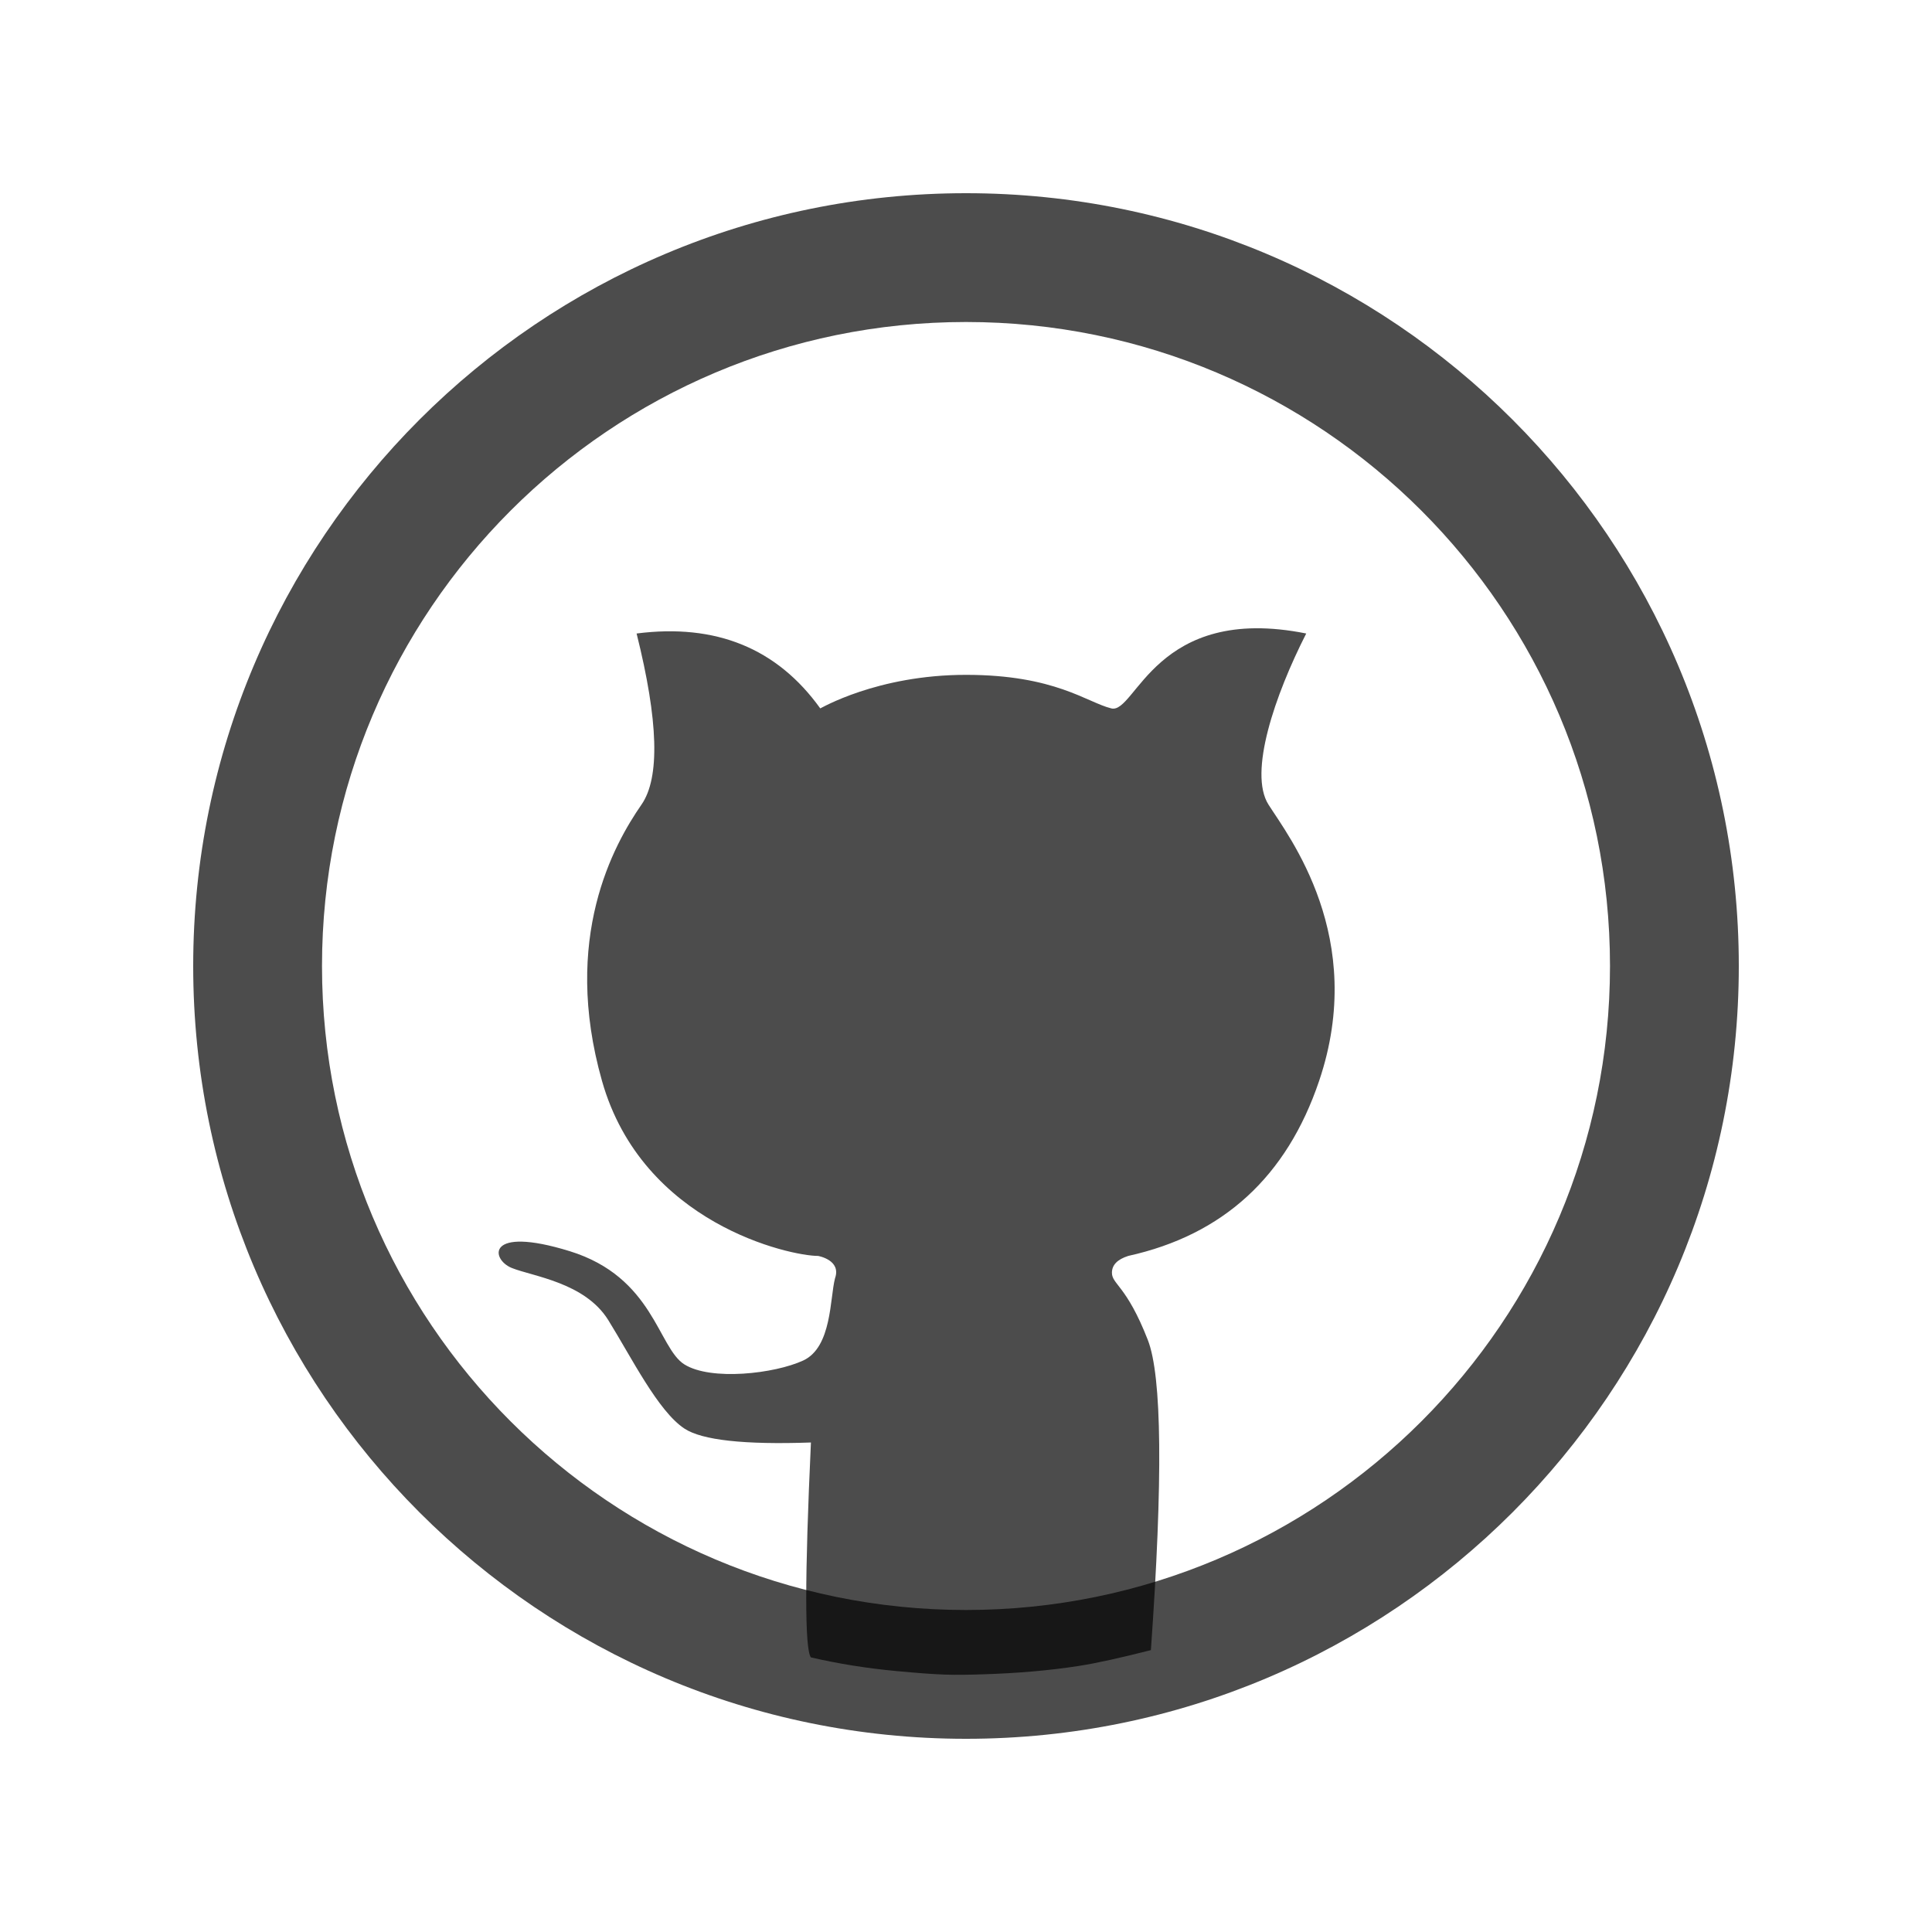
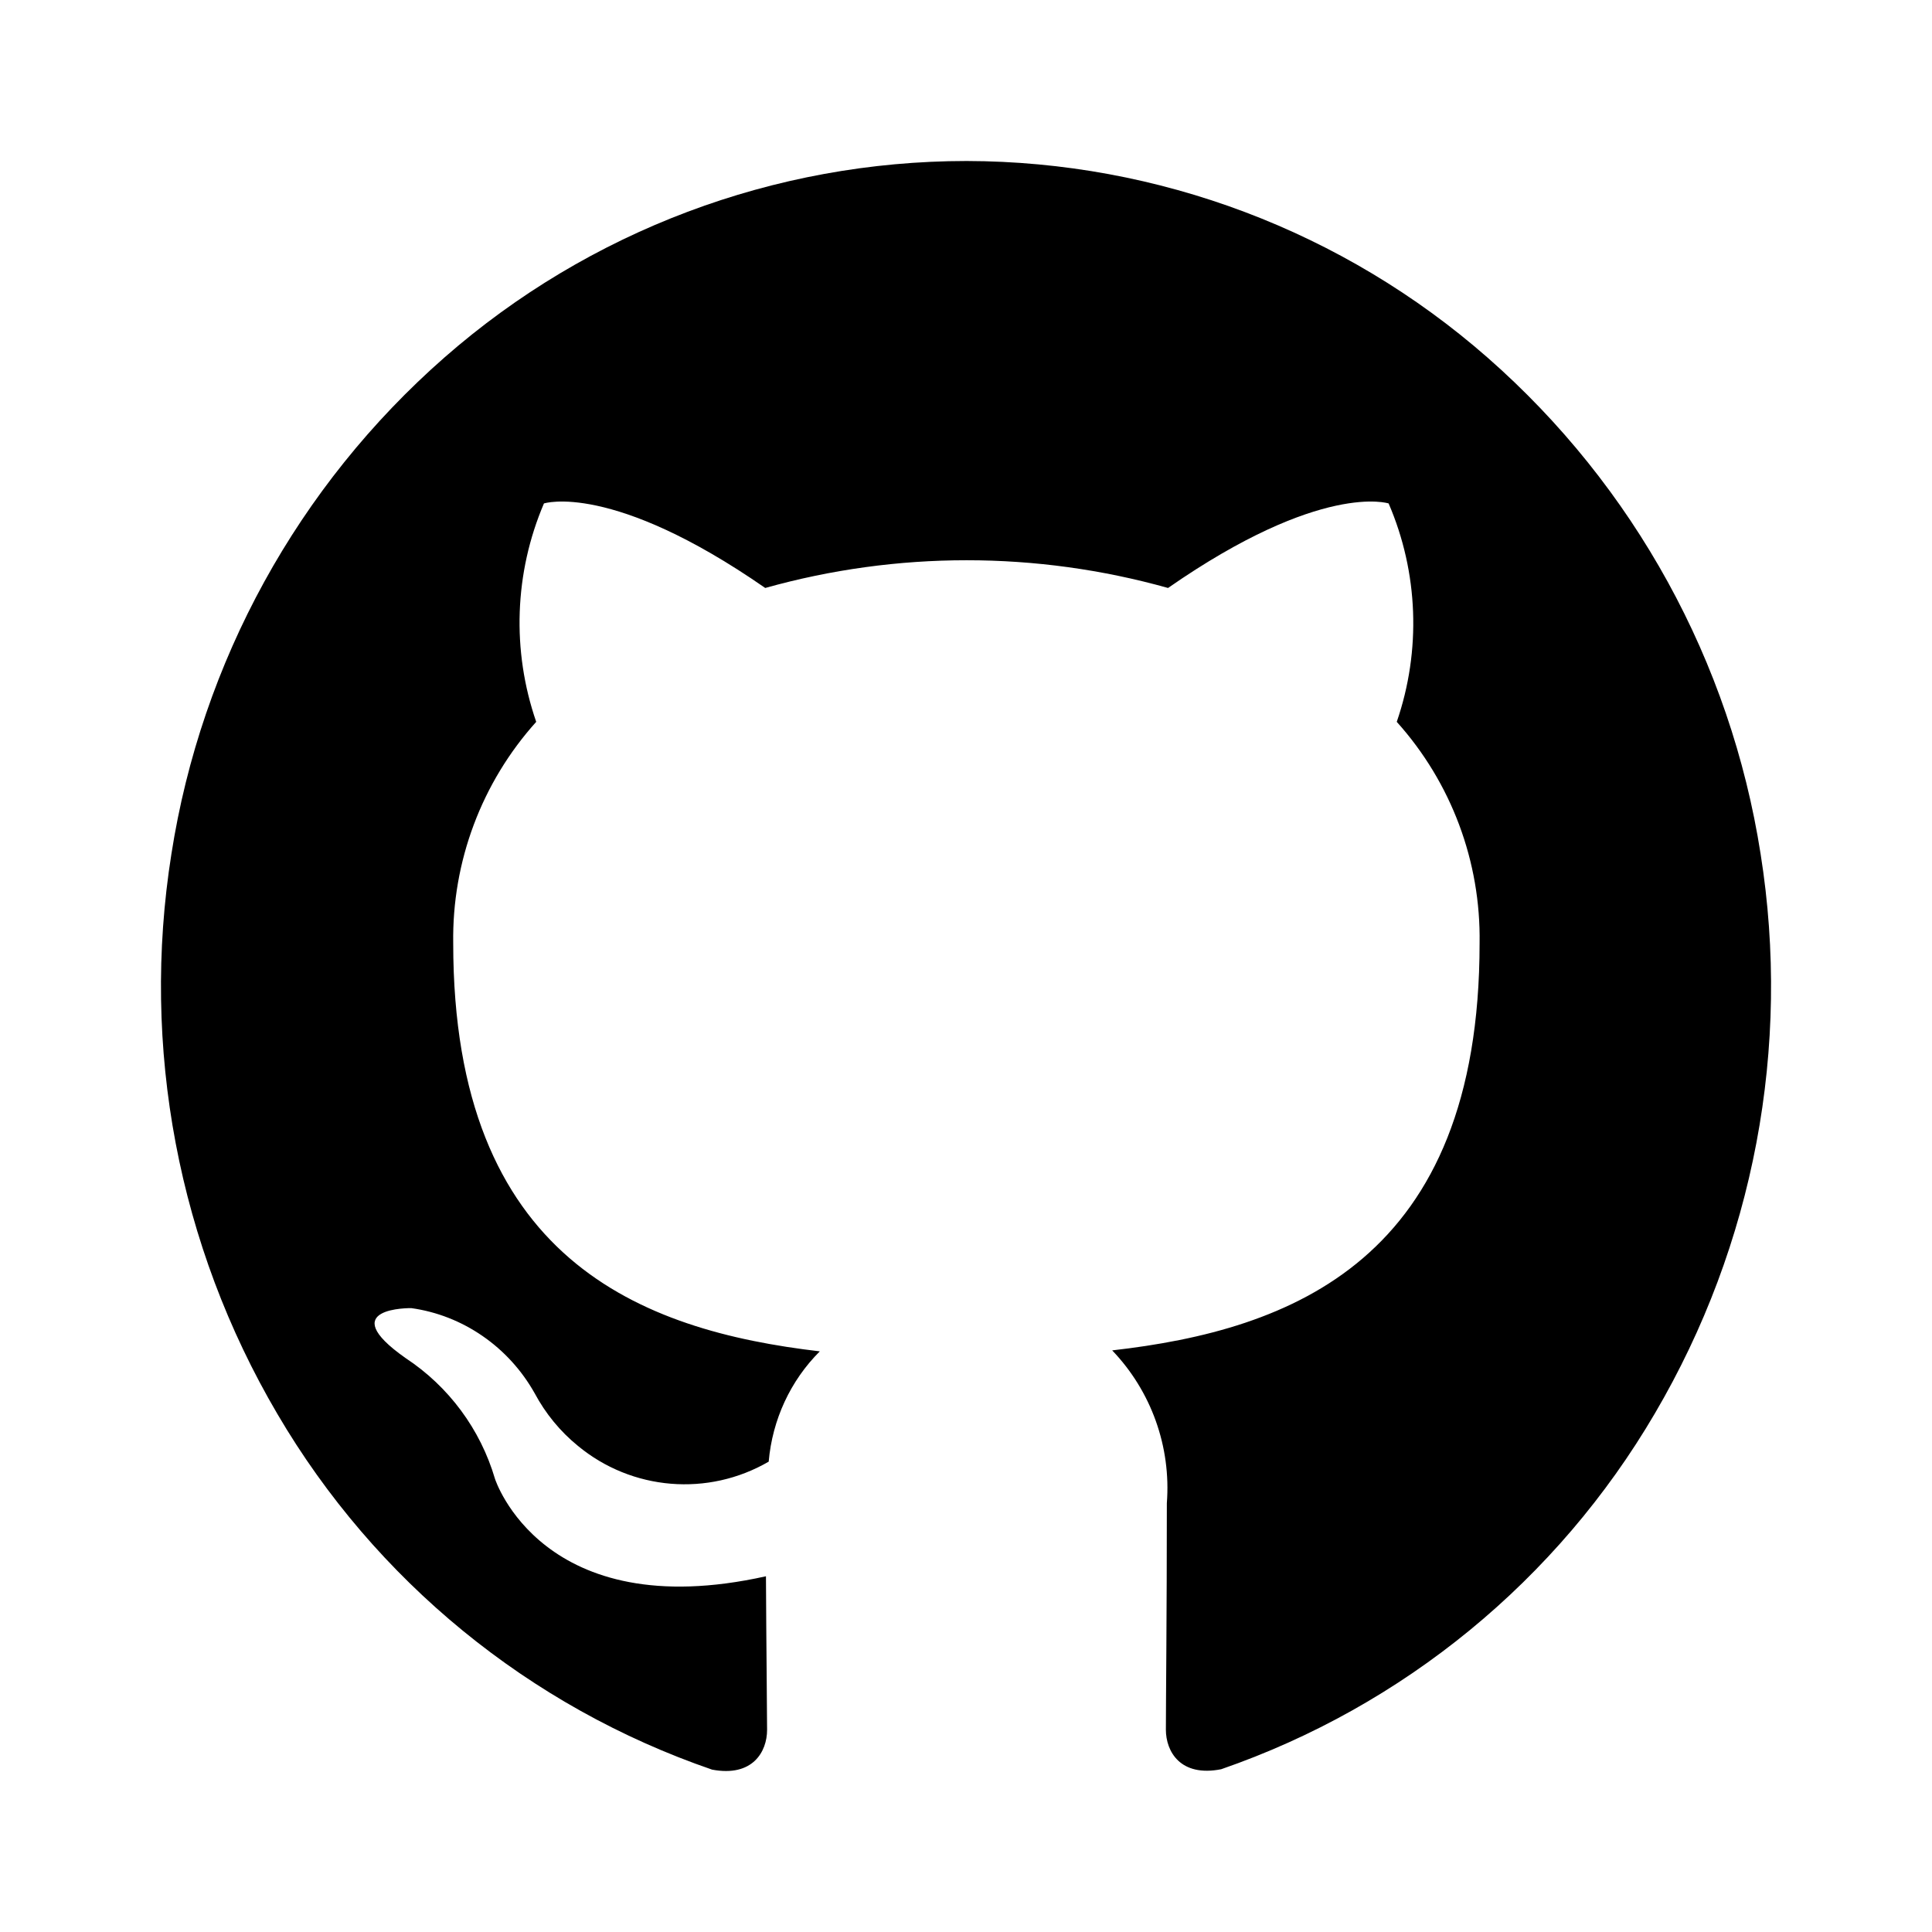
- <svg xmlns="http://www.w3.org/2000/svg" viewBox="-3 -3 30 30">
-   <path fill-rule="evenodd" clip-rule="evenodd" d="M12 2C6.477 2 2 6.477 2 12C2 17.523 6.477 22 12 22C17.523 22 22 17.523 22 12C22 6.477 17.523 2 12 2ZM0 12C0 5.373 5.373 0 12 0C18.627 0 24 5.373 24 12C24 18.627 18.627 24 12 24C5.373 24 0 18.627 0 12Z" fill="rgba(0,0,0,0.7)" stroke="none" />
-   <path fill-rule="evenodd" clip-rule="evenodd" d="M9.592 22.736C9.495 22.611 9.495 21.499 9.592 19.399C8.556 19.435 7.901 19.363 7.628 19.183C7.219 18.914 6.808 18.083 6.445 17.498C6.081 16.913 5.273 16.82 4.947 16.689C4.621 16.558 4.539 16.025 5.846 16.428C7.152 16.832 7.216 17.93 7.628 18.187C8.04 18.444 9.026 18.332 9.472 18.126C9.919 17.92 9.886 17.154 9.966 16.85C10.067 16.567 9.712 16.504 9.704 16.502C9.268 16.502 6.977 16.004 6.348 13.785C5.719 11.567 6.529 10.117 6.961 9.494C7.25 9.078 7.224 8.193 6.885 6.837C8.117 6.679 9.067 7.067 9.737 8C9.737 8.005 10.614 7.479 12 7.479C13.386 7.479 13.878 7.908 14.257 8C14.636 8.092 14.94 6.367 17.283 6.837C16.794 7.798 16.384 9 16.697 9.494C17.01 9.987 18.237 11.557 17.483 13.785C16.981 15.271 15.993 16.176 14.519 16.502C14.35 16.556 14.266 16.643 14.266 16.763C14.266 16.943 14.494 16.962 14.823 17.806C15.043 18.368 15.059 19.974 14.871 22.623C14.395 22.744 14.025 22.826 13.761 22.867C13.292 22.941 12.784 22.982 12.283 22.998C11.783 23.014 11.61 23.012 10.918 22.948C10.458 22.905 10.015 22.834 9.592 22.736Z" fill="rgba(0,0,0,0.7)" stroke="none" />
+ <svg xmlns="http://www.w3.org/2000/svg" viewBox="0 0 24 24" fill="currentColor">
+   <path fill-rule="evenodd" d="M12.006 2a9.847 9.847 0 0 0-6.484 2.44 10.32 10.32 0 0 0-3.393 6.17 10.48 10.48 0 0 0 1.317 6.955 10.045 10.045 0 0 0 5.4 4.418c.504.095.683-.223.683-.494 0-.245-.01-1.052-.014-1.908-2.78.62-3.366-1.21-3.366-1.21a2.711 2.711 0 0 0-1.11-1.5c-.907-.637.07-.621.07-.621.317.044.62.163.885.346.266.183.487.426.647.71.135.253.318.476.538.655a2.079 2.079 0 0 0 2.37.196c.045-.52.27-1.006.635-1.37-2.219-.259-4.554-1.138-4.554-5.07a4.022 4.022 0 0 1 1.031-2.75 3.77 3.77 0 0 1 .096-2.713s.839-.275 2.749 1.05a9.26 9.26 0 0 1 5.004 0c1.906-1.325 2.74-1.05 2.74-1.05.37.858.406 1.828.101 2.713a4.017 4.017 0 0 1 1.029 2.75c0 3.939-2.339 4.805-4.564 5.058a2.471 2.471 0 0 1 .679 1.897c0 1.372-.012 2.477-.012 2.814 0 .272.18.592.687.492a10.05 10.05 0 0 0 5.388-4.421 10.473 10.473 0 0 0 1.313-6.948 10.32 10.32 0 0 0-3.39-6.165A9.847 9.847 0 0 0 12.007 2Z" clip-rule="evenodd" />
</svg>
